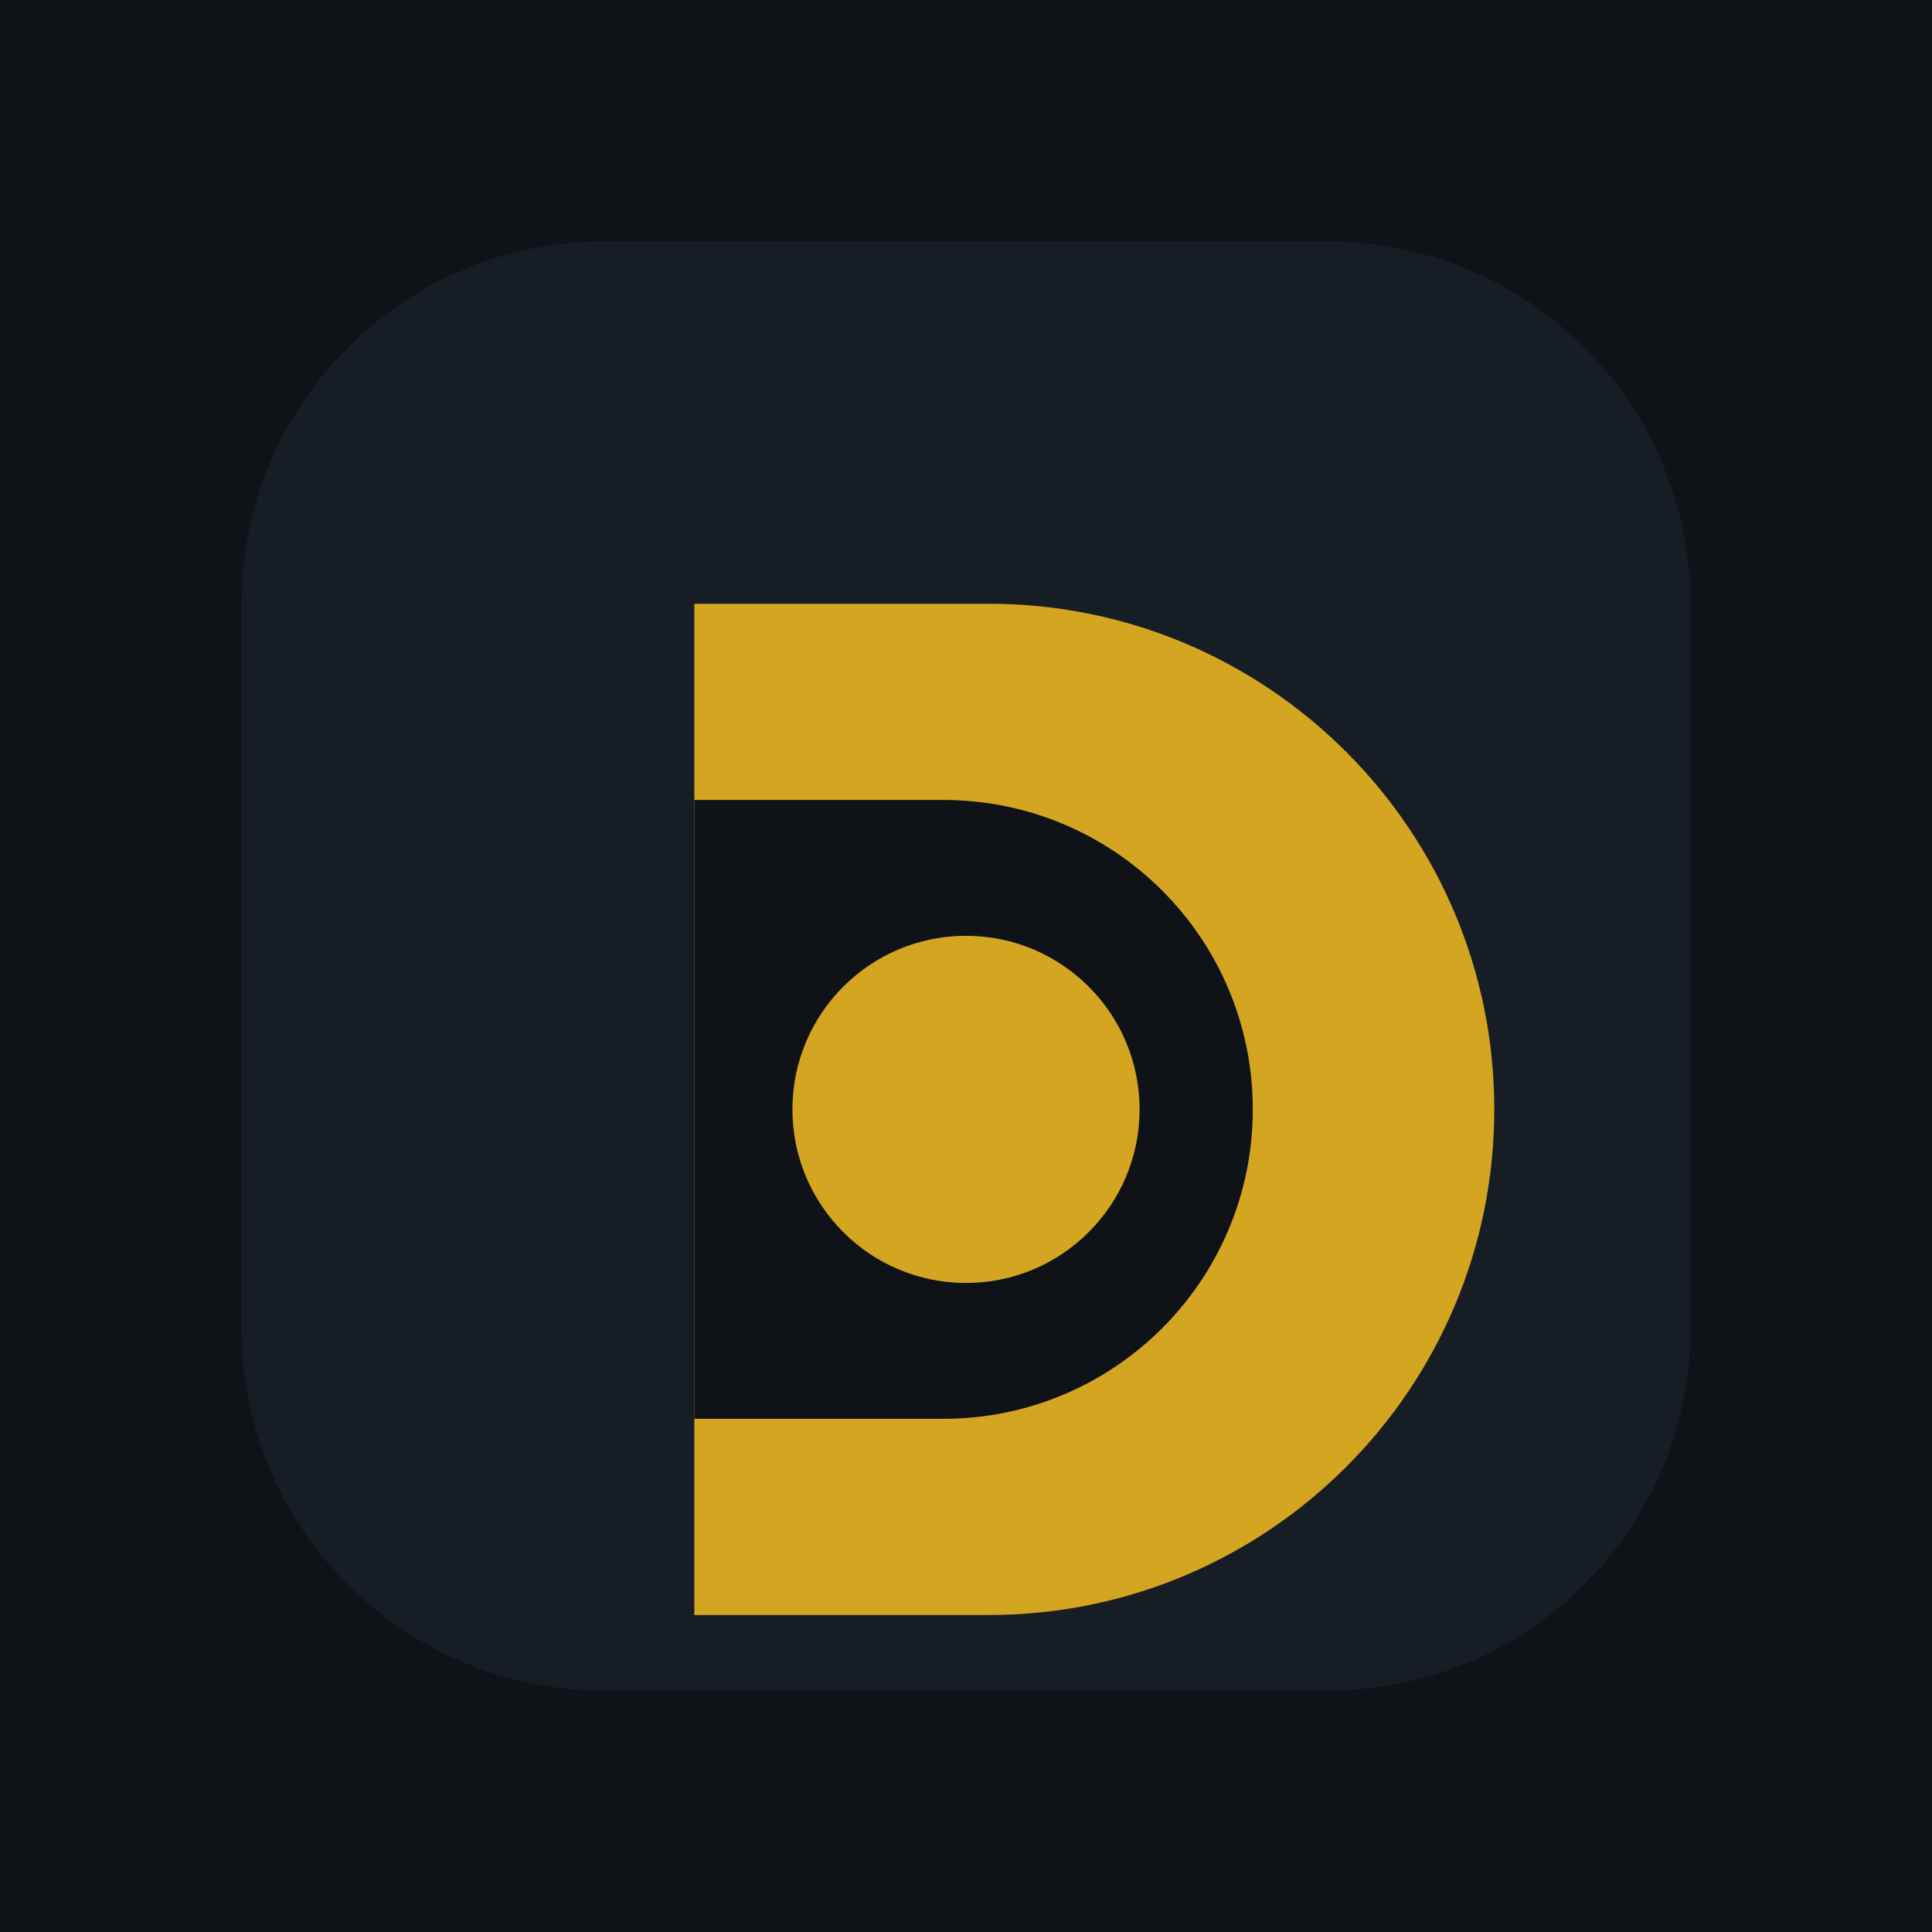
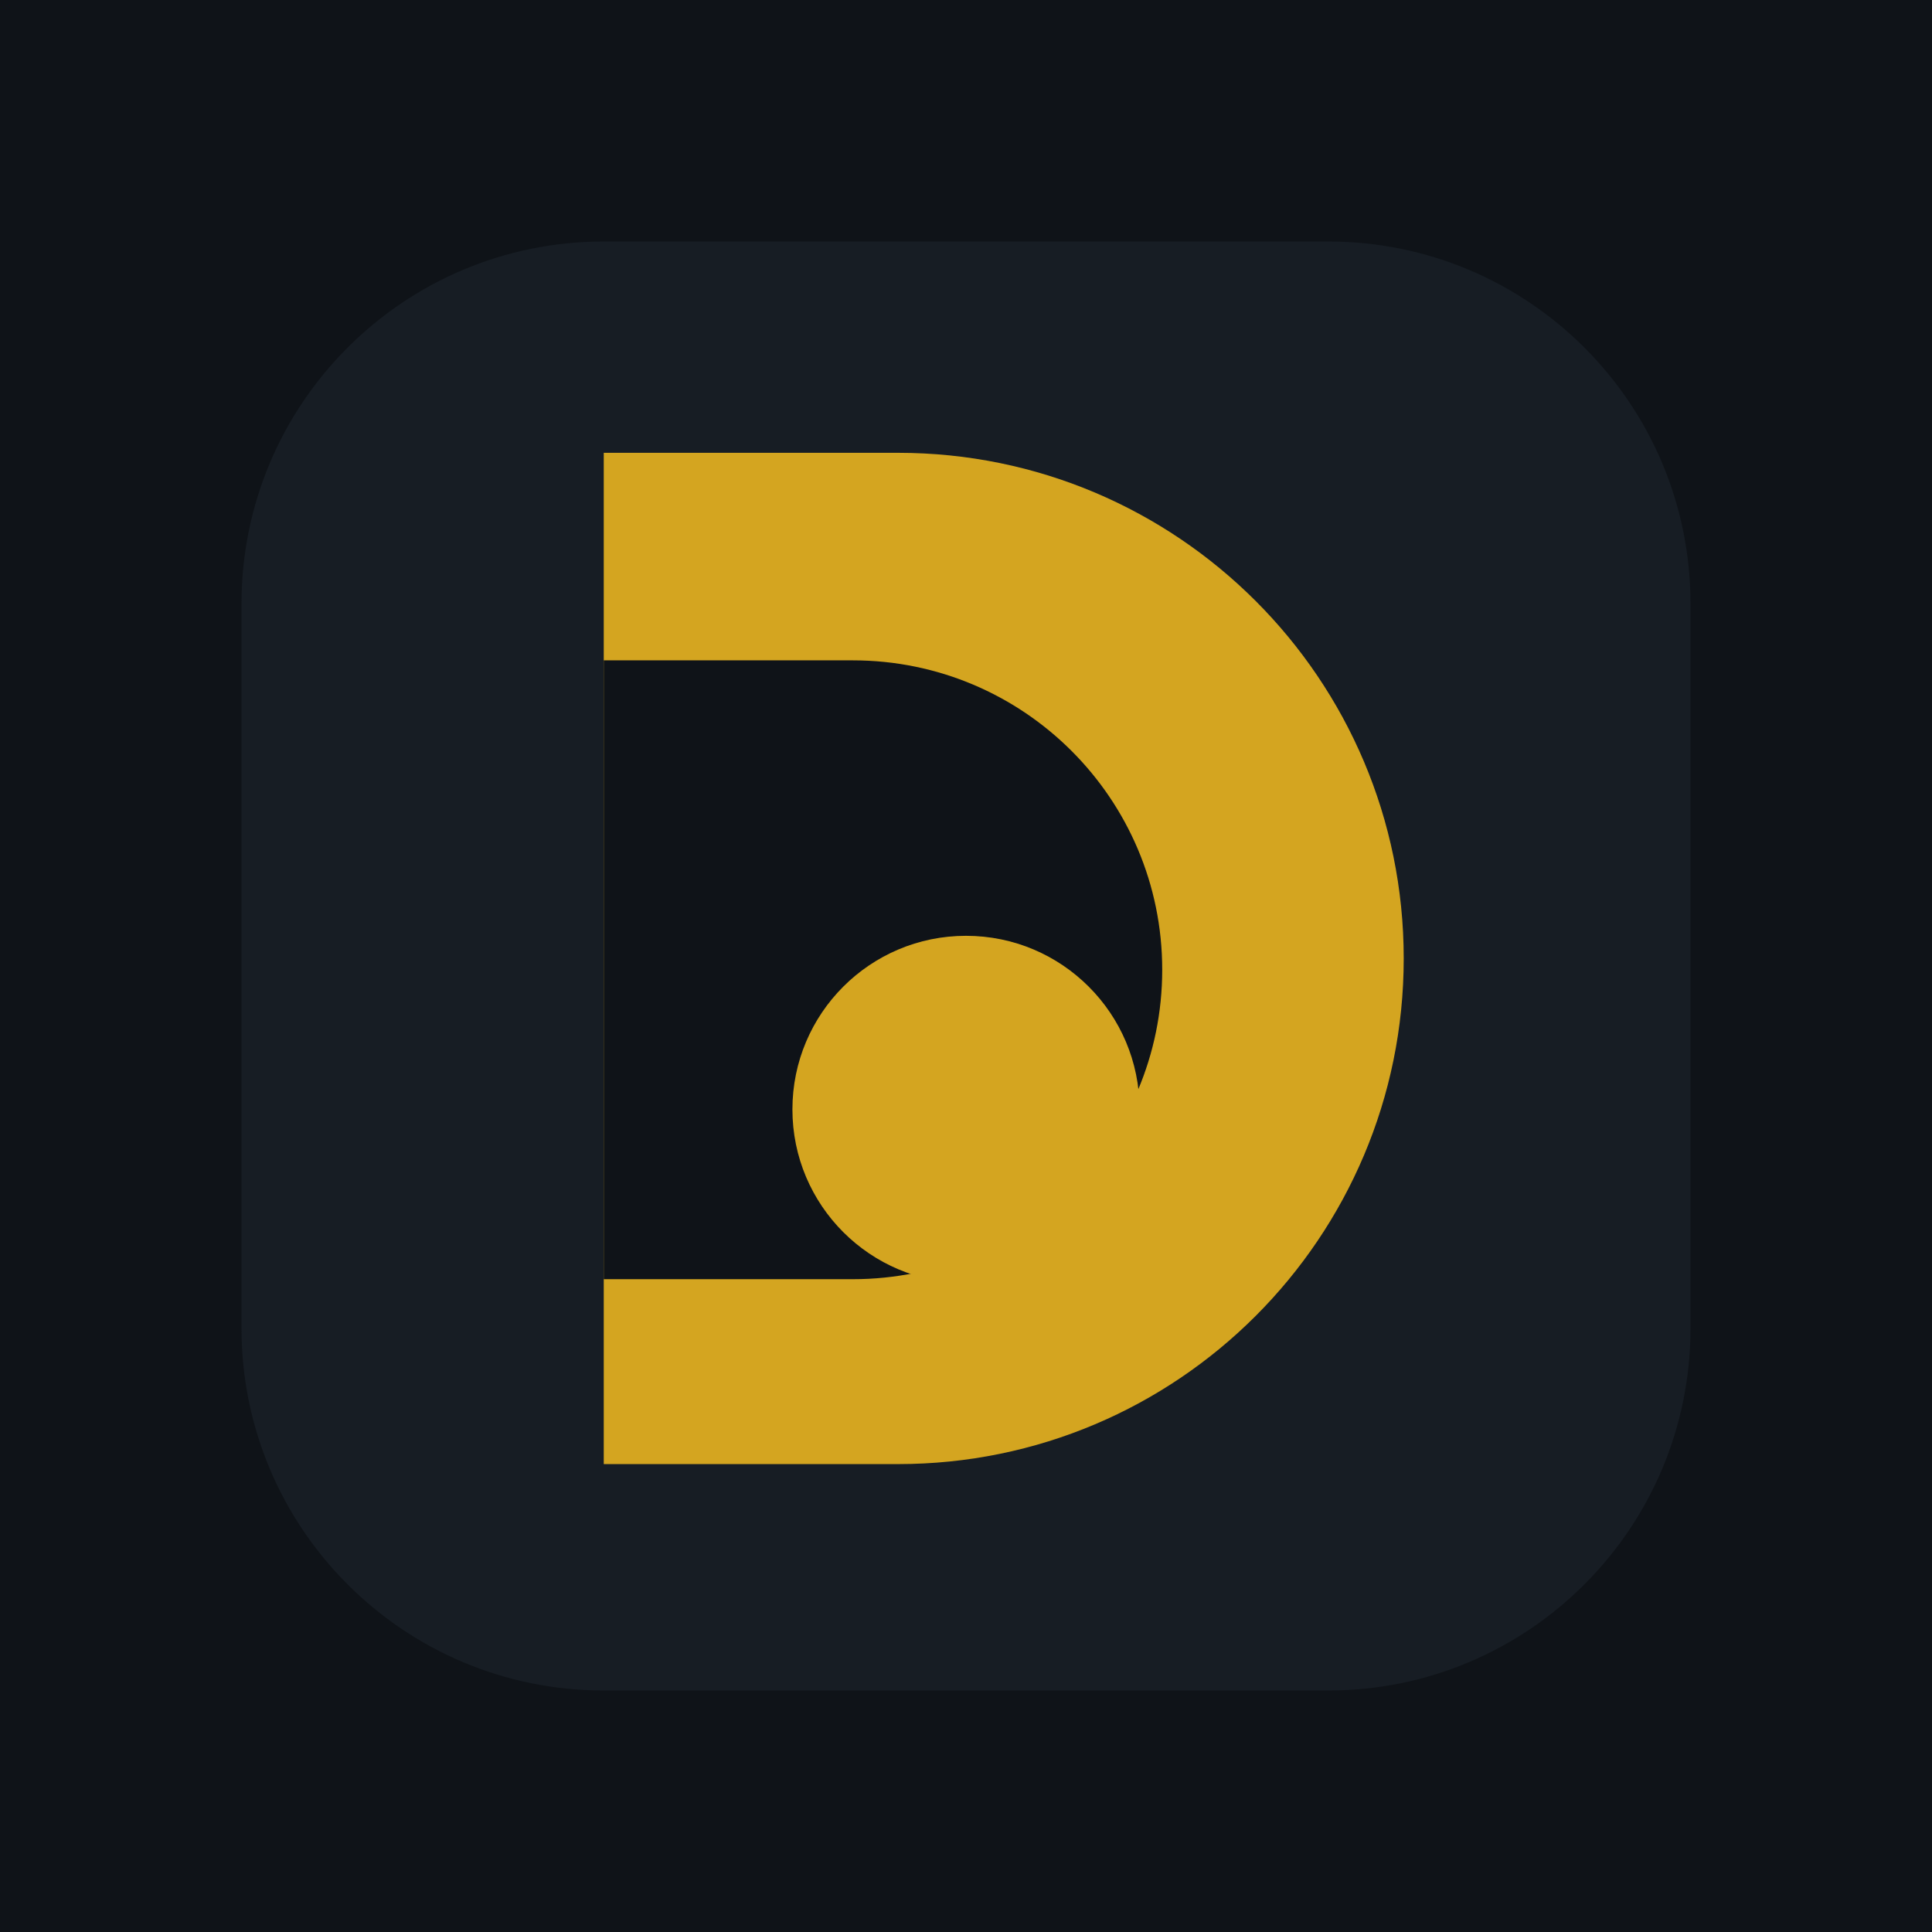
<svg xmlns="http://www.w3.org/2000/svg" viewBox="0 0 512 512">
  <rect width="512" height="512" fill="#0f1318" />
  <rect x="64" y="64" width="384" height="384" rx="96" fill="#171d24" />
-   <path d="M184 160h78c74 0 134 60 134 134s-60 134-134 134h-78z" fill="#d4a520" />
-   <path d="M184 212h66c45.3 0 82 36.7 82 82s-36.7 82-82 82h-66z" fill="#0f1318" />
+   <path d="M160 120h78c74 0 134 60 134 134s-60 134-134 134h-78z" fill="#d4a520" />
+   <path d="M160 175h66c45.3 0 82 36.7 82 82s-36.7 82-82 82h-66z" fill="#0f1318" />
  <circle cx="256" cy="294" r="46" fill="#d4a520" />
</svg>
